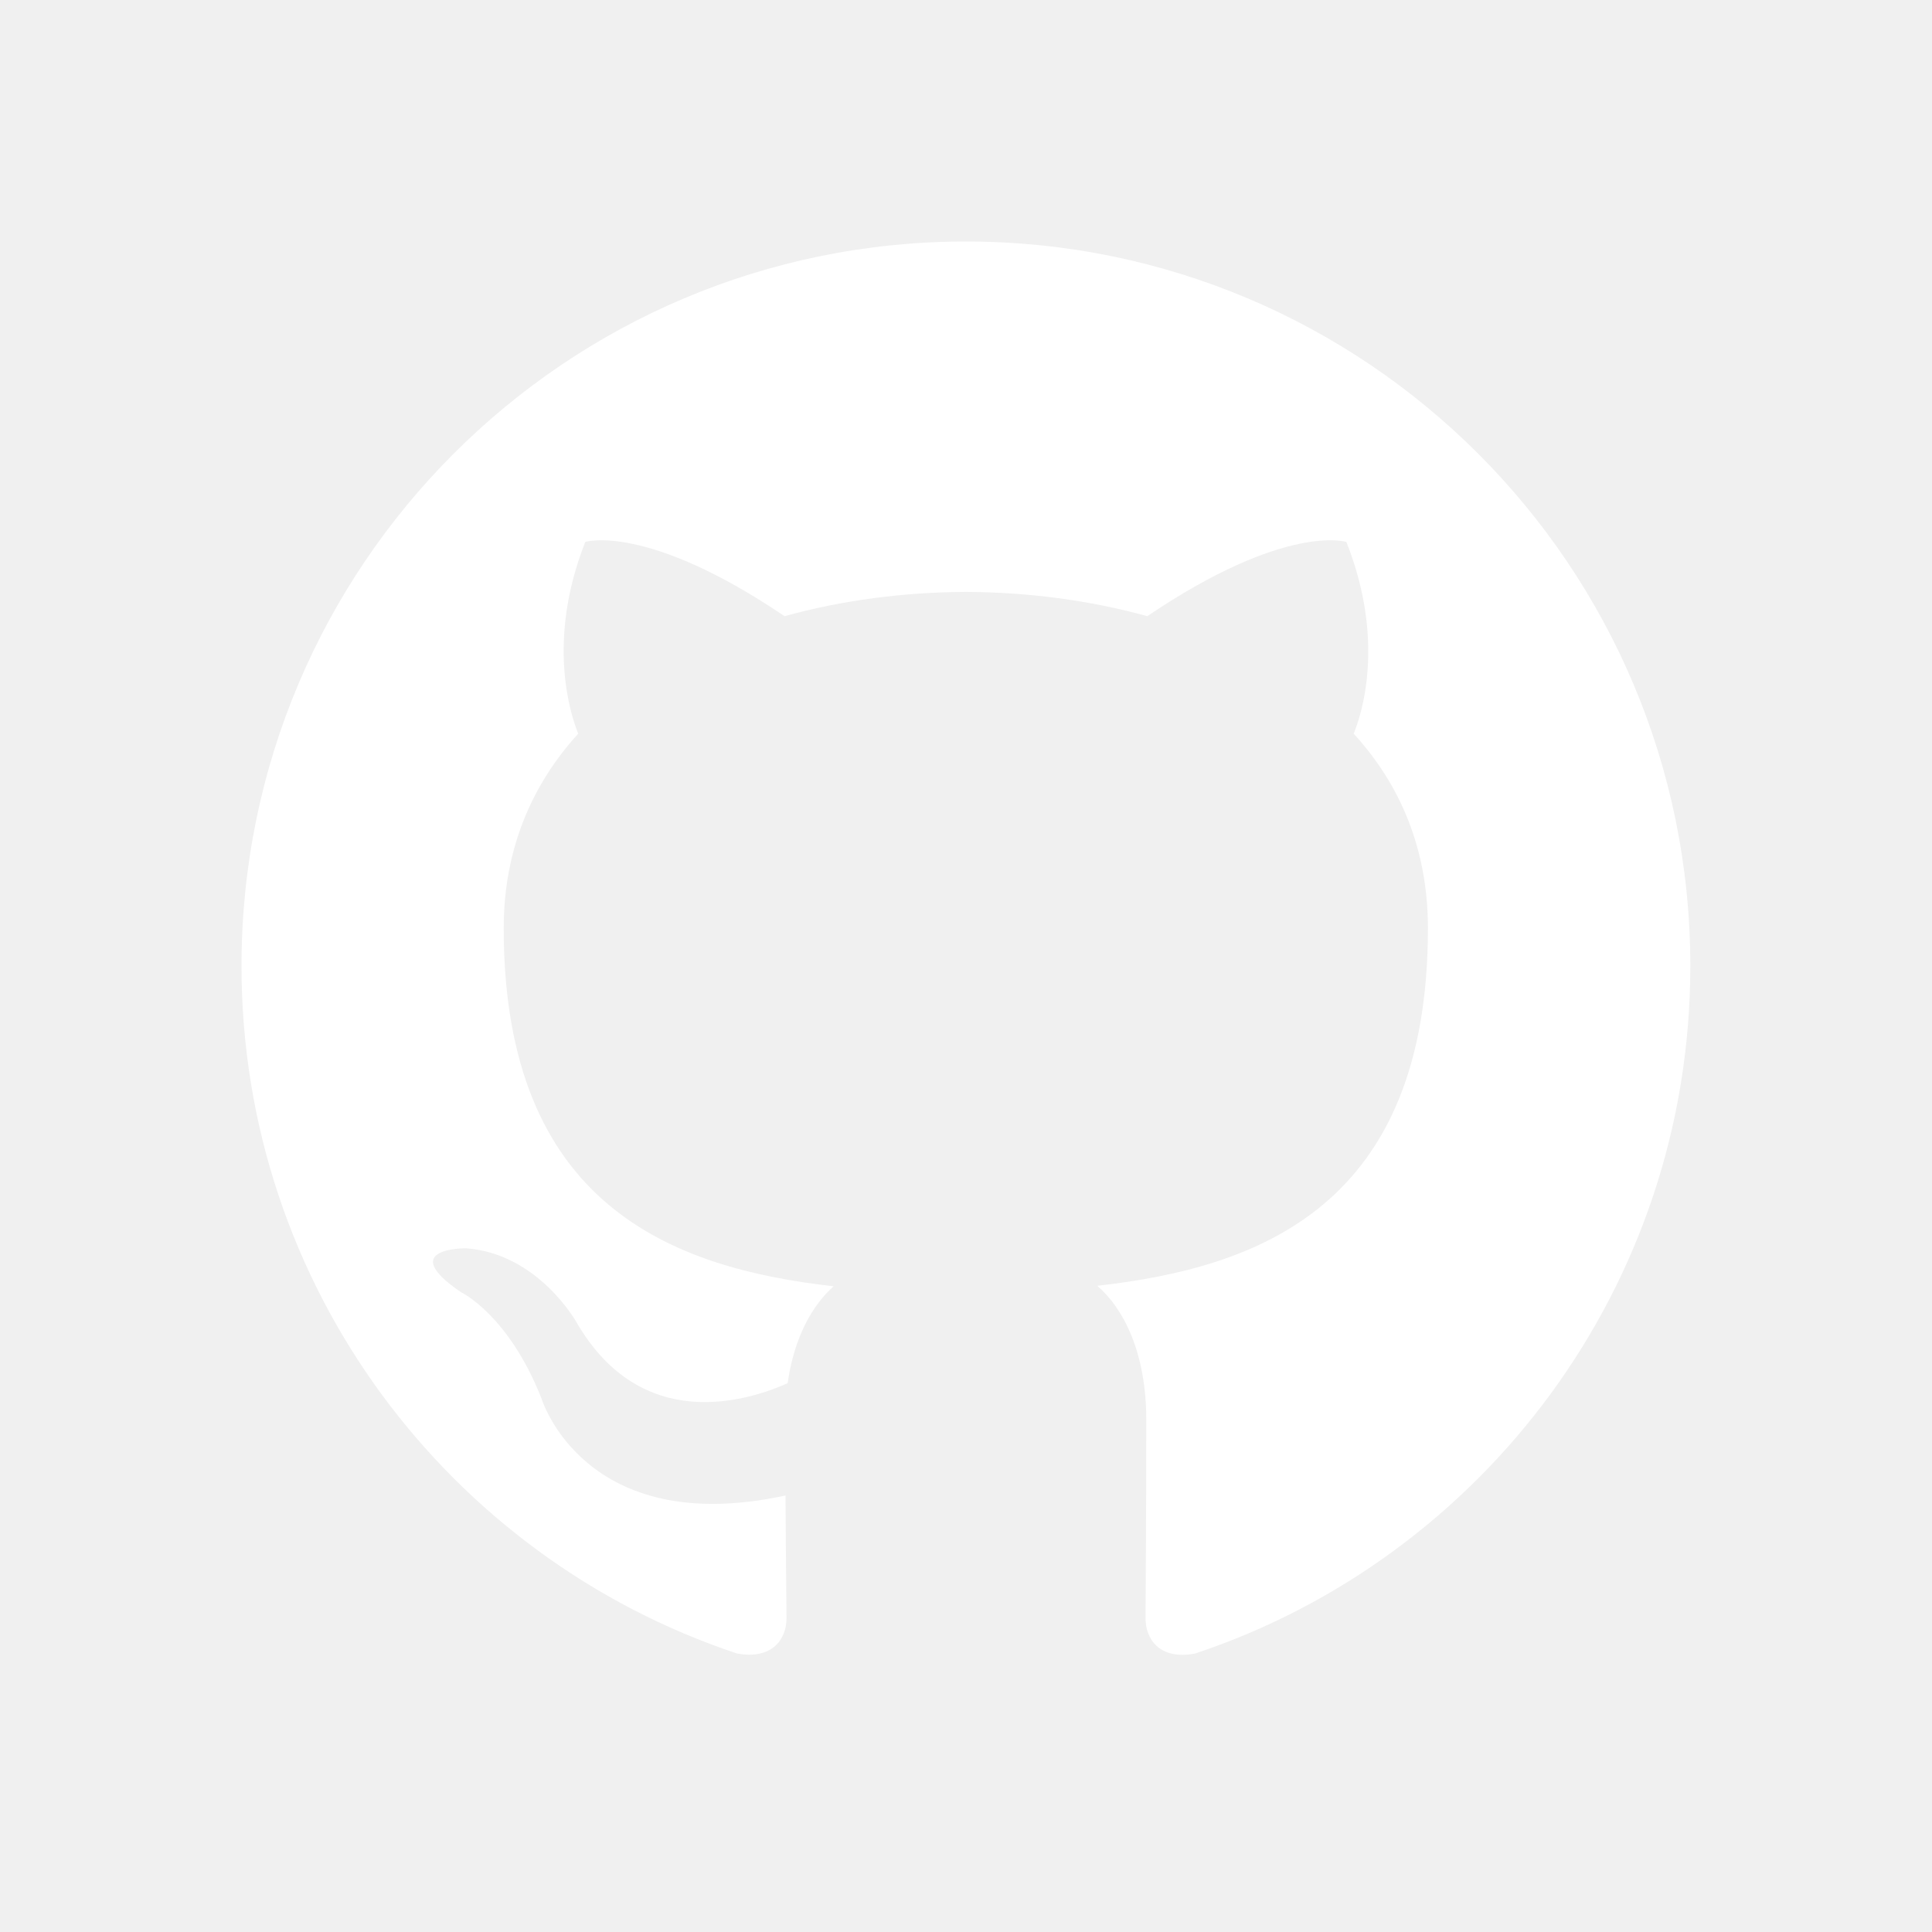
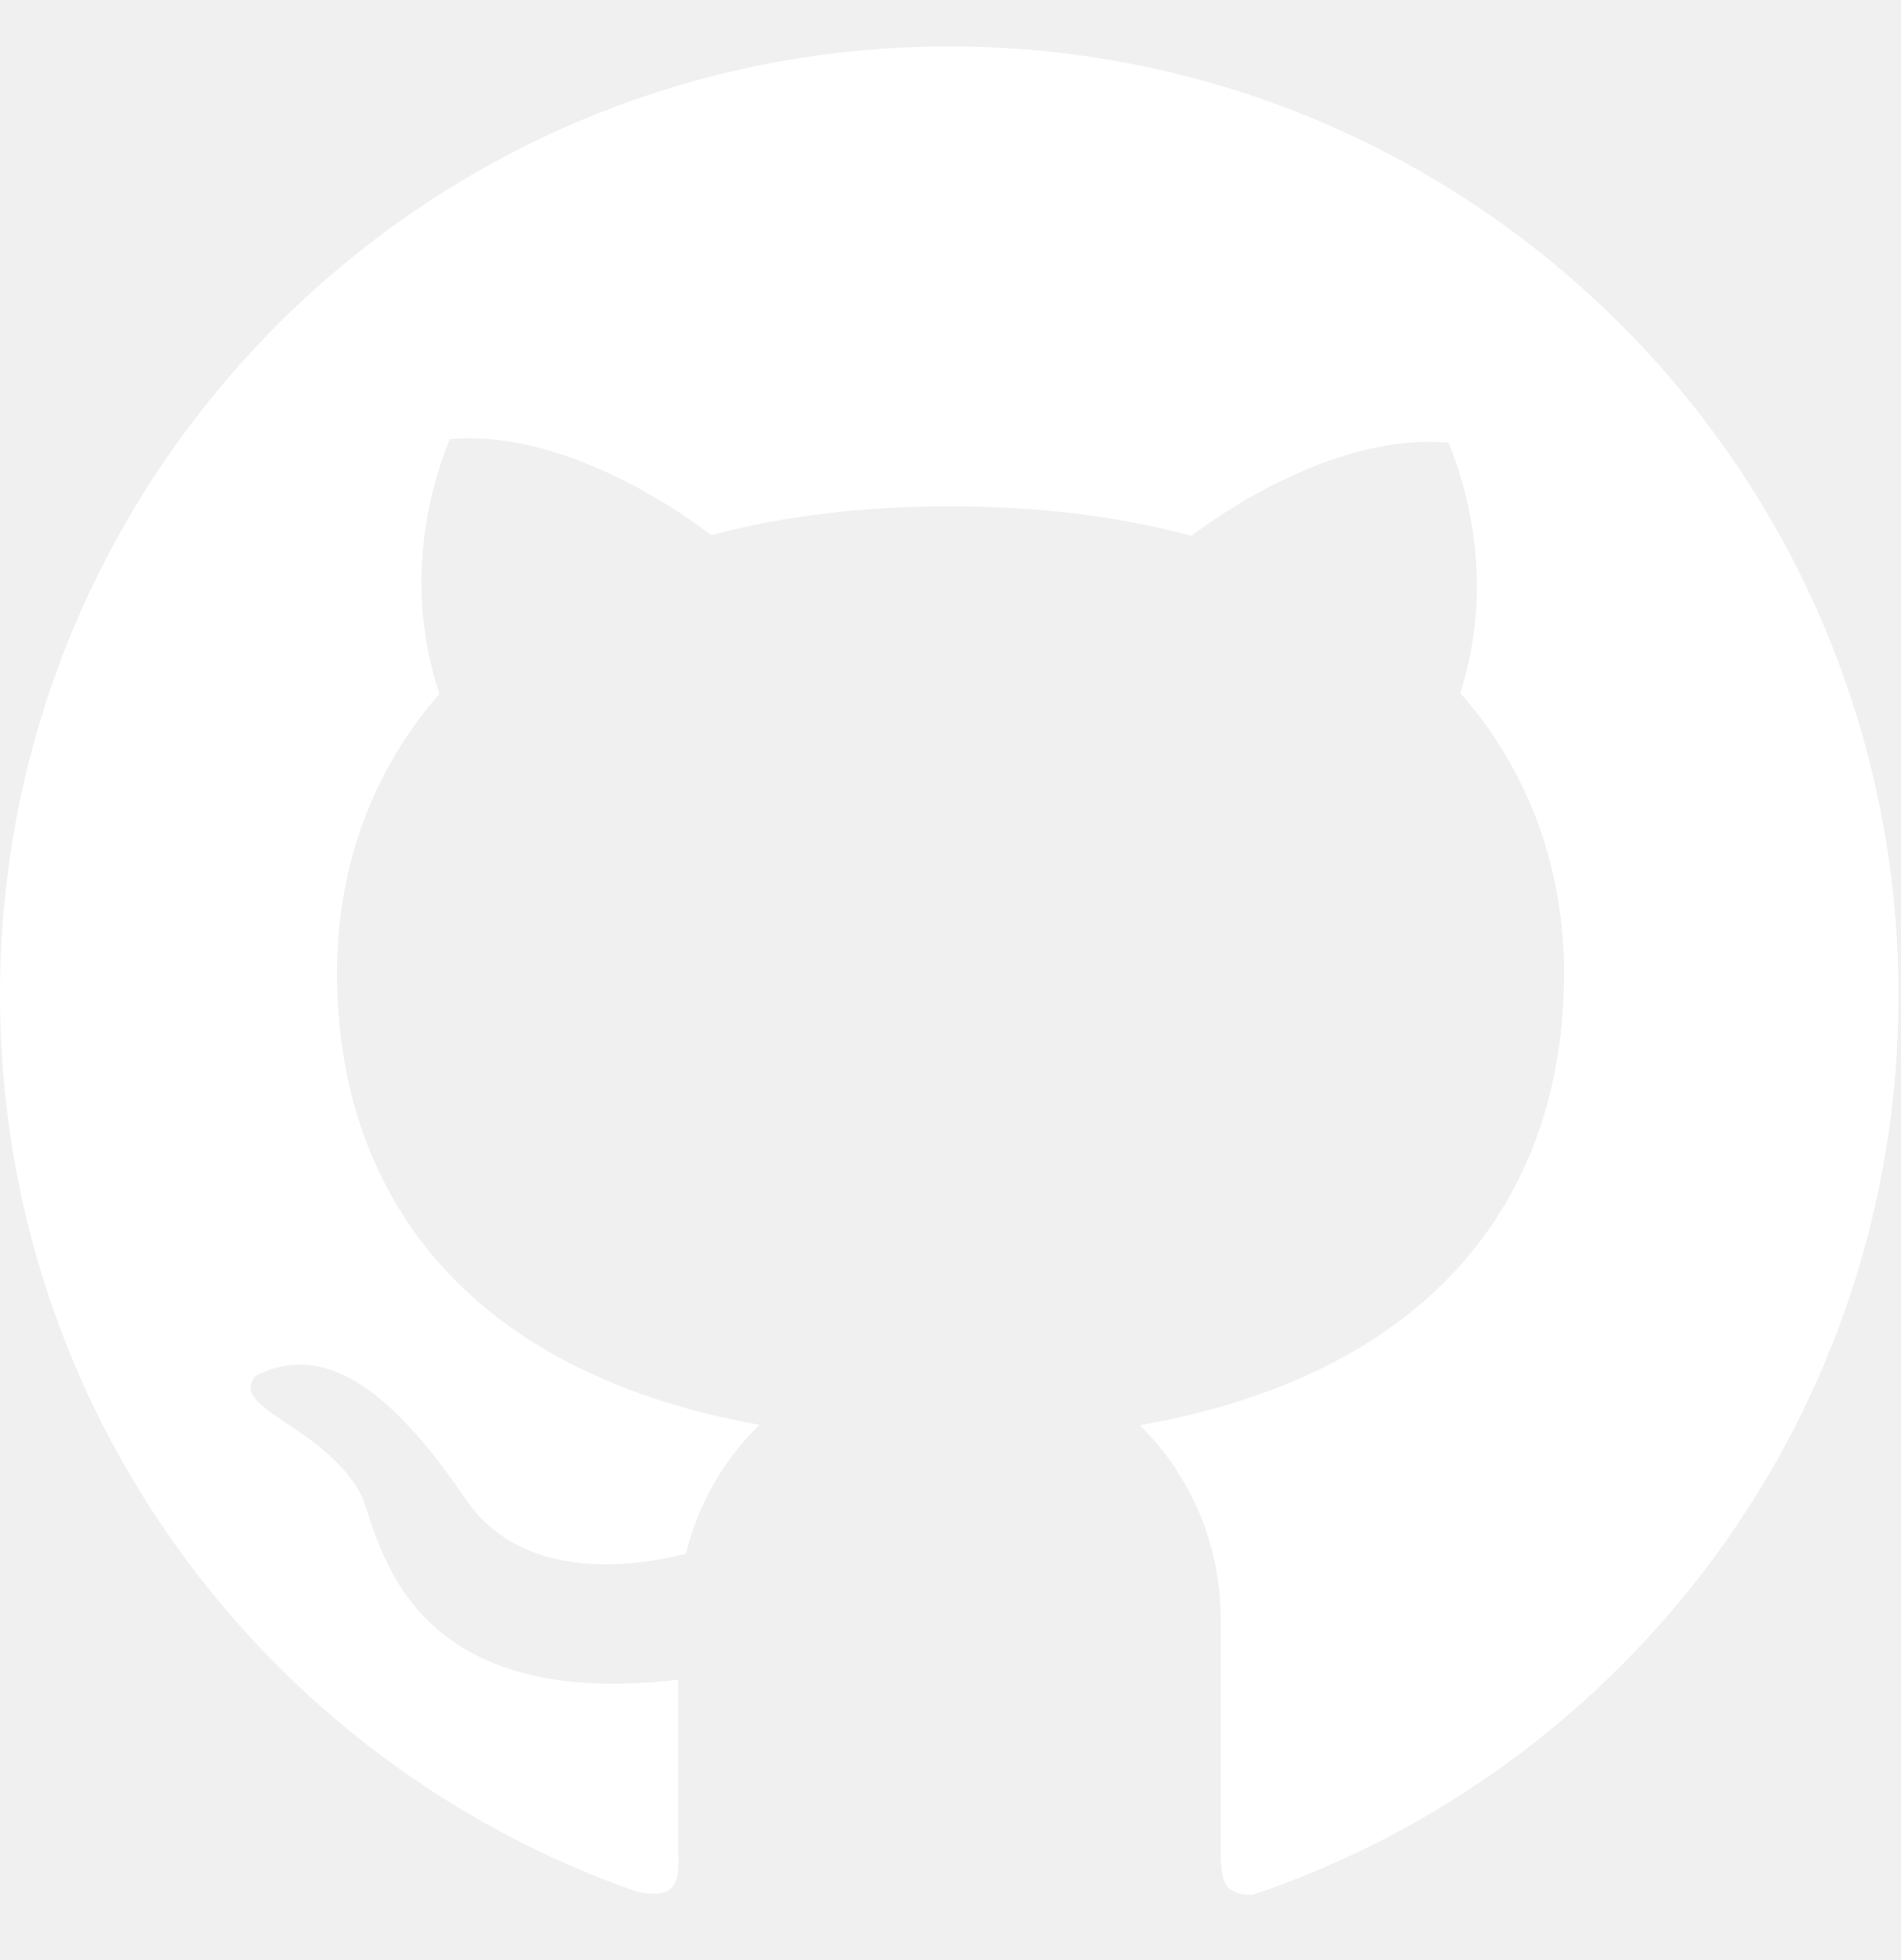
- <svg xmlns="http://www.w3.org/2000/svg" viewBox="0,0,256,256" width="64px" height="64px" fill-rule="evenodd">
-   <g fill="#ffffff" fill-rule="evenodd" stroke="none" stroke-width="1" stroke-linecap="butt" stroke-linejoin="miter" stroke-miterlimit="10" stroke-dasharray="" stroke-dashoffset="0" font-family="none" font-weight="none" font-size="none" text-anchor="none" style="mix-blend-mode: normal">
-     <g transform="scale(8,8)">
-       <path d="M16,4c-6.629,0 -12,5.371 -12,12c0,5.301 3.438,9.801 8.207,11.387c0.602,0.109 0.82,-0.258 0.82,-0.578c0,-0.285 -0.012,-1.039 -0.016,-2.039c-3.34,0.723 -4.043,-1.609 -4.043,-1.609c-0.547,-1.387 -1.332,-1.758 -1.332,-1.758c-1.09,-0.742 0.082,-0.727 0.082,-0.727c1.203,0.086 1.836,1.234 1.836,1.234c1.07,1.836 2.809,1.305 3.492,1c0.109,-0.777 0.422,-1.305 0.762,-1.605c-2.664,-0.301 -5.465,-1.332 -5.465,-5.93c0,-1.312 0.469,-2.383 1.234,-3.223c-0.121,-0.301 -0.535,-1.523 0.117,-3.176c0,0 1.008,-0.32 3.301,1.23c0.957,-0.266 1.984,-0.398 3.004,-0.402c1.02,0.004 2.047,0.137 3.004,0.402c2.293,-1.551 3.297,-1.23 3.297,-1.23c0.656,1.652 0.246,2.875 0.121,3.176c0.77,0.84 1.23,1.91 1.23,3.223c0,4.609 -2.805,5.621 -5.477,5.922c0.43,0.367 0.812,1.102 0.812,2.219c0,1.605 -0.012,2.898 -0.012,3.293c0,0.32 0.215,0.695 0.824,0.578c4.766,-1.59 8.199,-6.086 8.199,-11.387c0,-6.629 -5.371,-12 -12,-12z" />
-     </g>
+ <svg xmlns="http://www.w3.org/2000/svg" width="32" height="33" viewBox="0 0 32 33" fill="none">
+   <g clip-path="url(#clip0_27_4453)">
+     <path d="M15.986 0.782C7.154 0.779 0 7.929 0 16.754C0 23.733 4.475 29.665 10.707 31.843C11.546 32.054 11.418 31.457 11.418 31.05V28.282C6.571 28.85 6.375 25.643 6.05 25.108C5.393 23.986 3.839 23.7 4.304 23.165C5.407 22.597 6.532 23.308 7.836 25.233C8.779 26.629 10.618 26.393 11.55 26.161C11.754 25.322 12.189 24.572 12.789 23.99C7.768 23.09 5.675 20.025 5.675 16.383C5.675 14.615 6.257 12.99 7.4 11.679C6.671 9.518 7.468 7.668 7.575 7.393C9.65 7.207 11.807 8.879 11.975 9.011C13.154 8.693 14.5 8.525 16.007 8.525C17.521 8.525 18.871 8.7 20.061 9.022C20.464 8.715 22.464 7.279 24.393 7.454C24.496 7.729 25.275 9.536 24.589 11.668C25.746 12.982 26.336 14.622 26.336 16.393C26.336 20.043 24.229 23.111 19.193 23.997C19.624 24.421 19.967 24.927 20.2 25.485C20.434 26.043 20.554 26.642 20.554 27.247V31.265C20.582 31.586 20.554 31.904 21.089 31.904C27.414 29.772 31.968 23.797 31.968 16.758C31.968 7.929 24.811 0.782 15.986 0.782Z" fill="white" />
  </g>
+   <defs>
+     <clipPath id="clip0_27_4453">
+       <rect width="32" height="32" fill="white" transform="translate(0 0.343262)" />
+     </clipPath>
+   </defs>
</svg>
